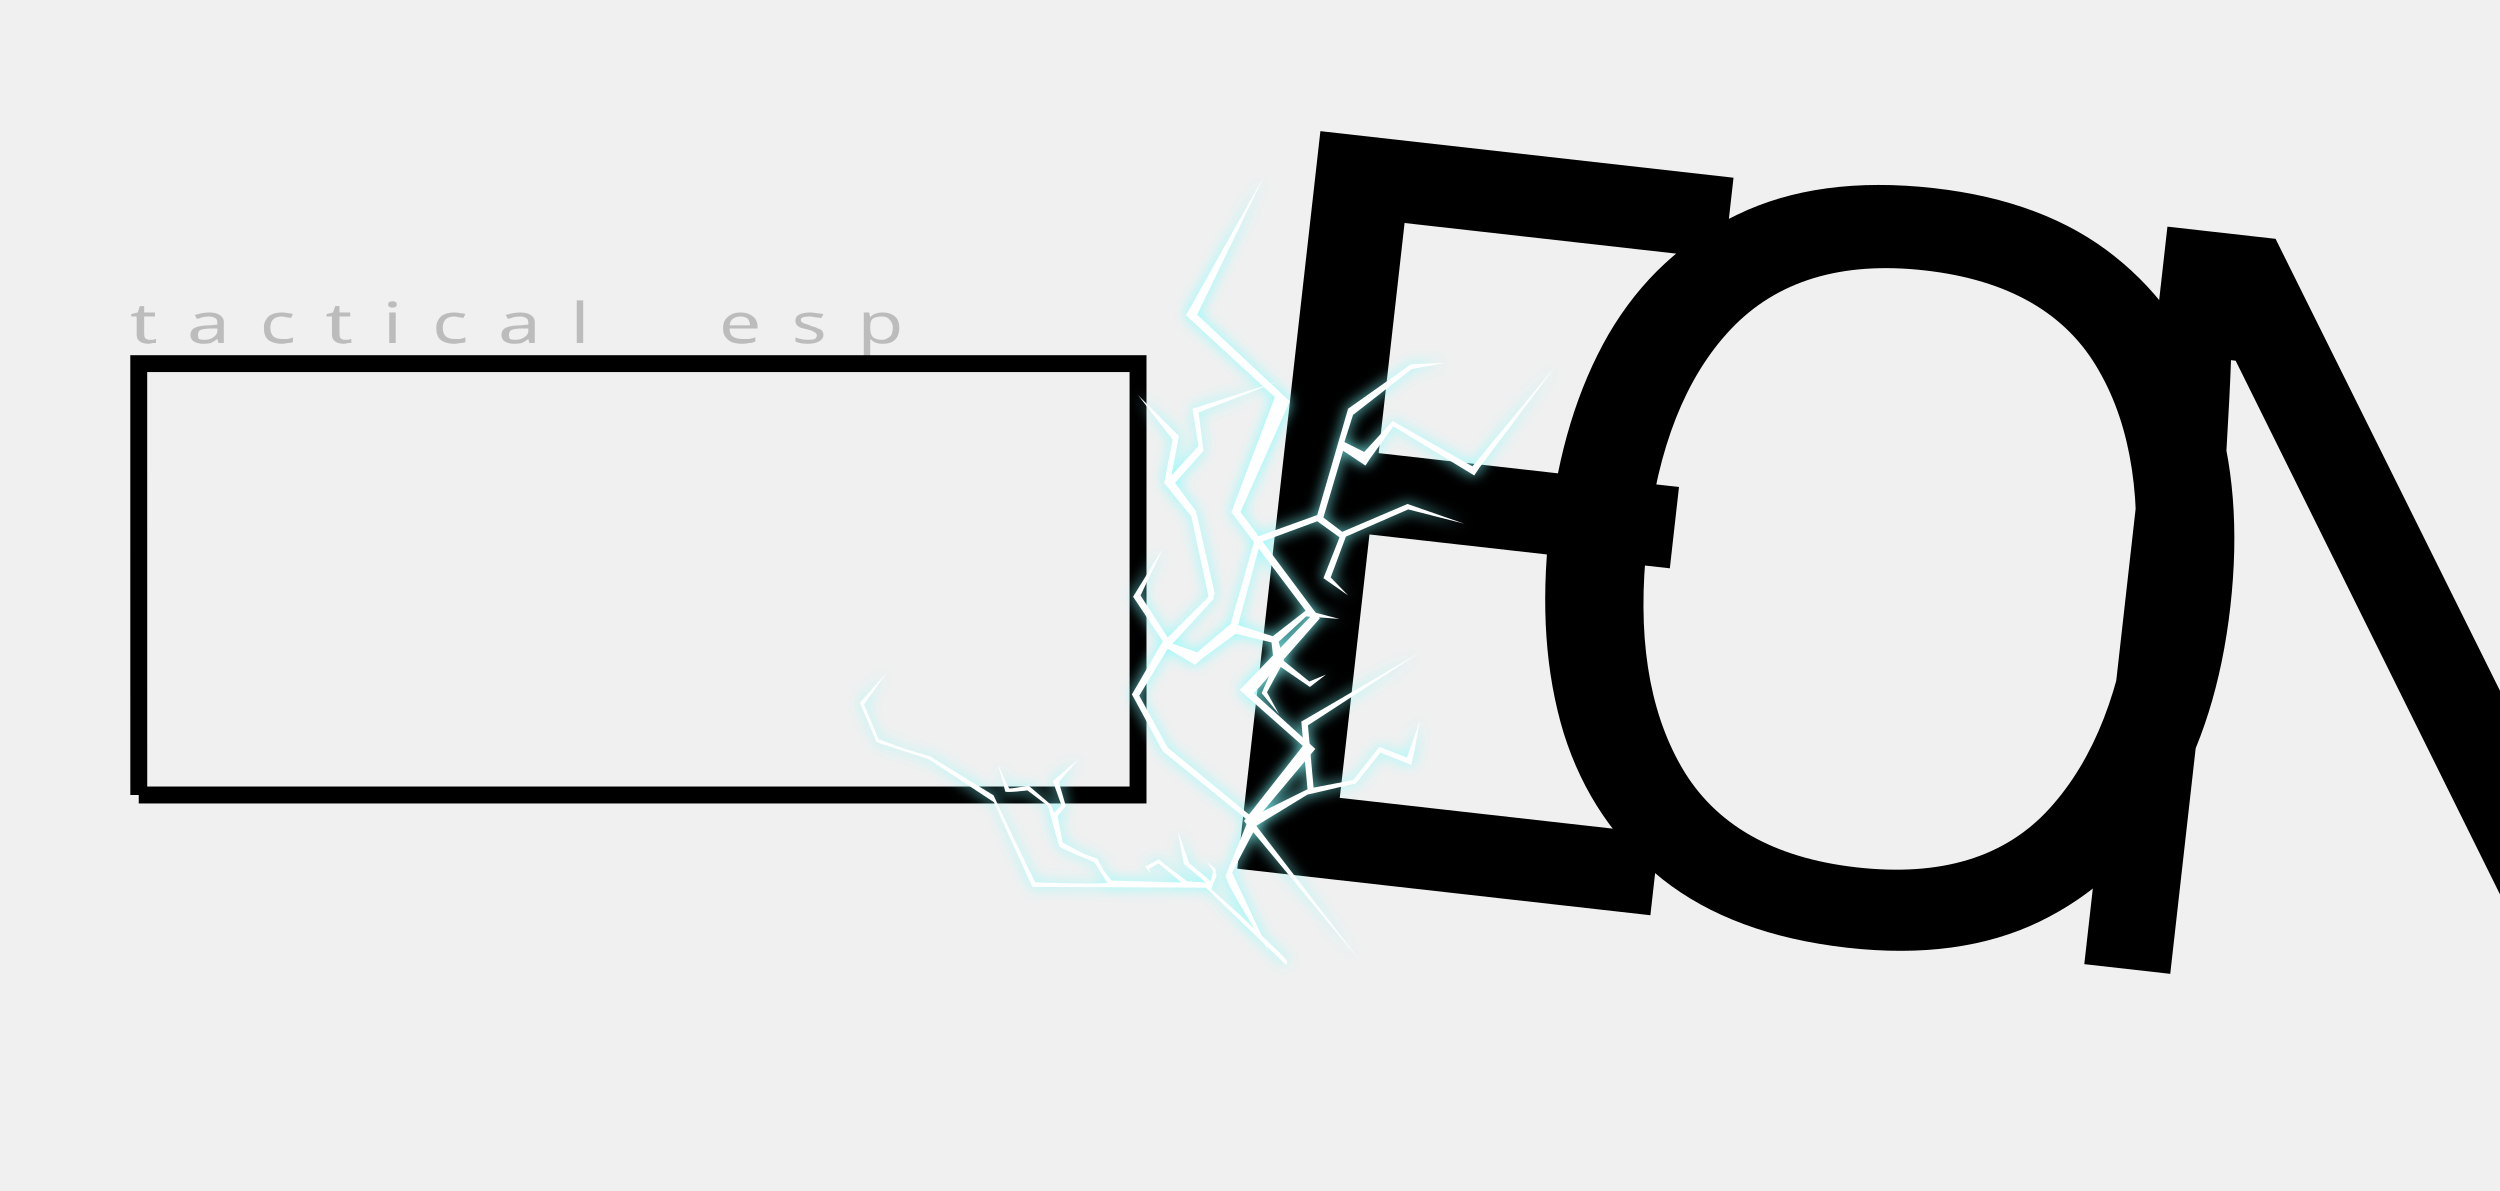
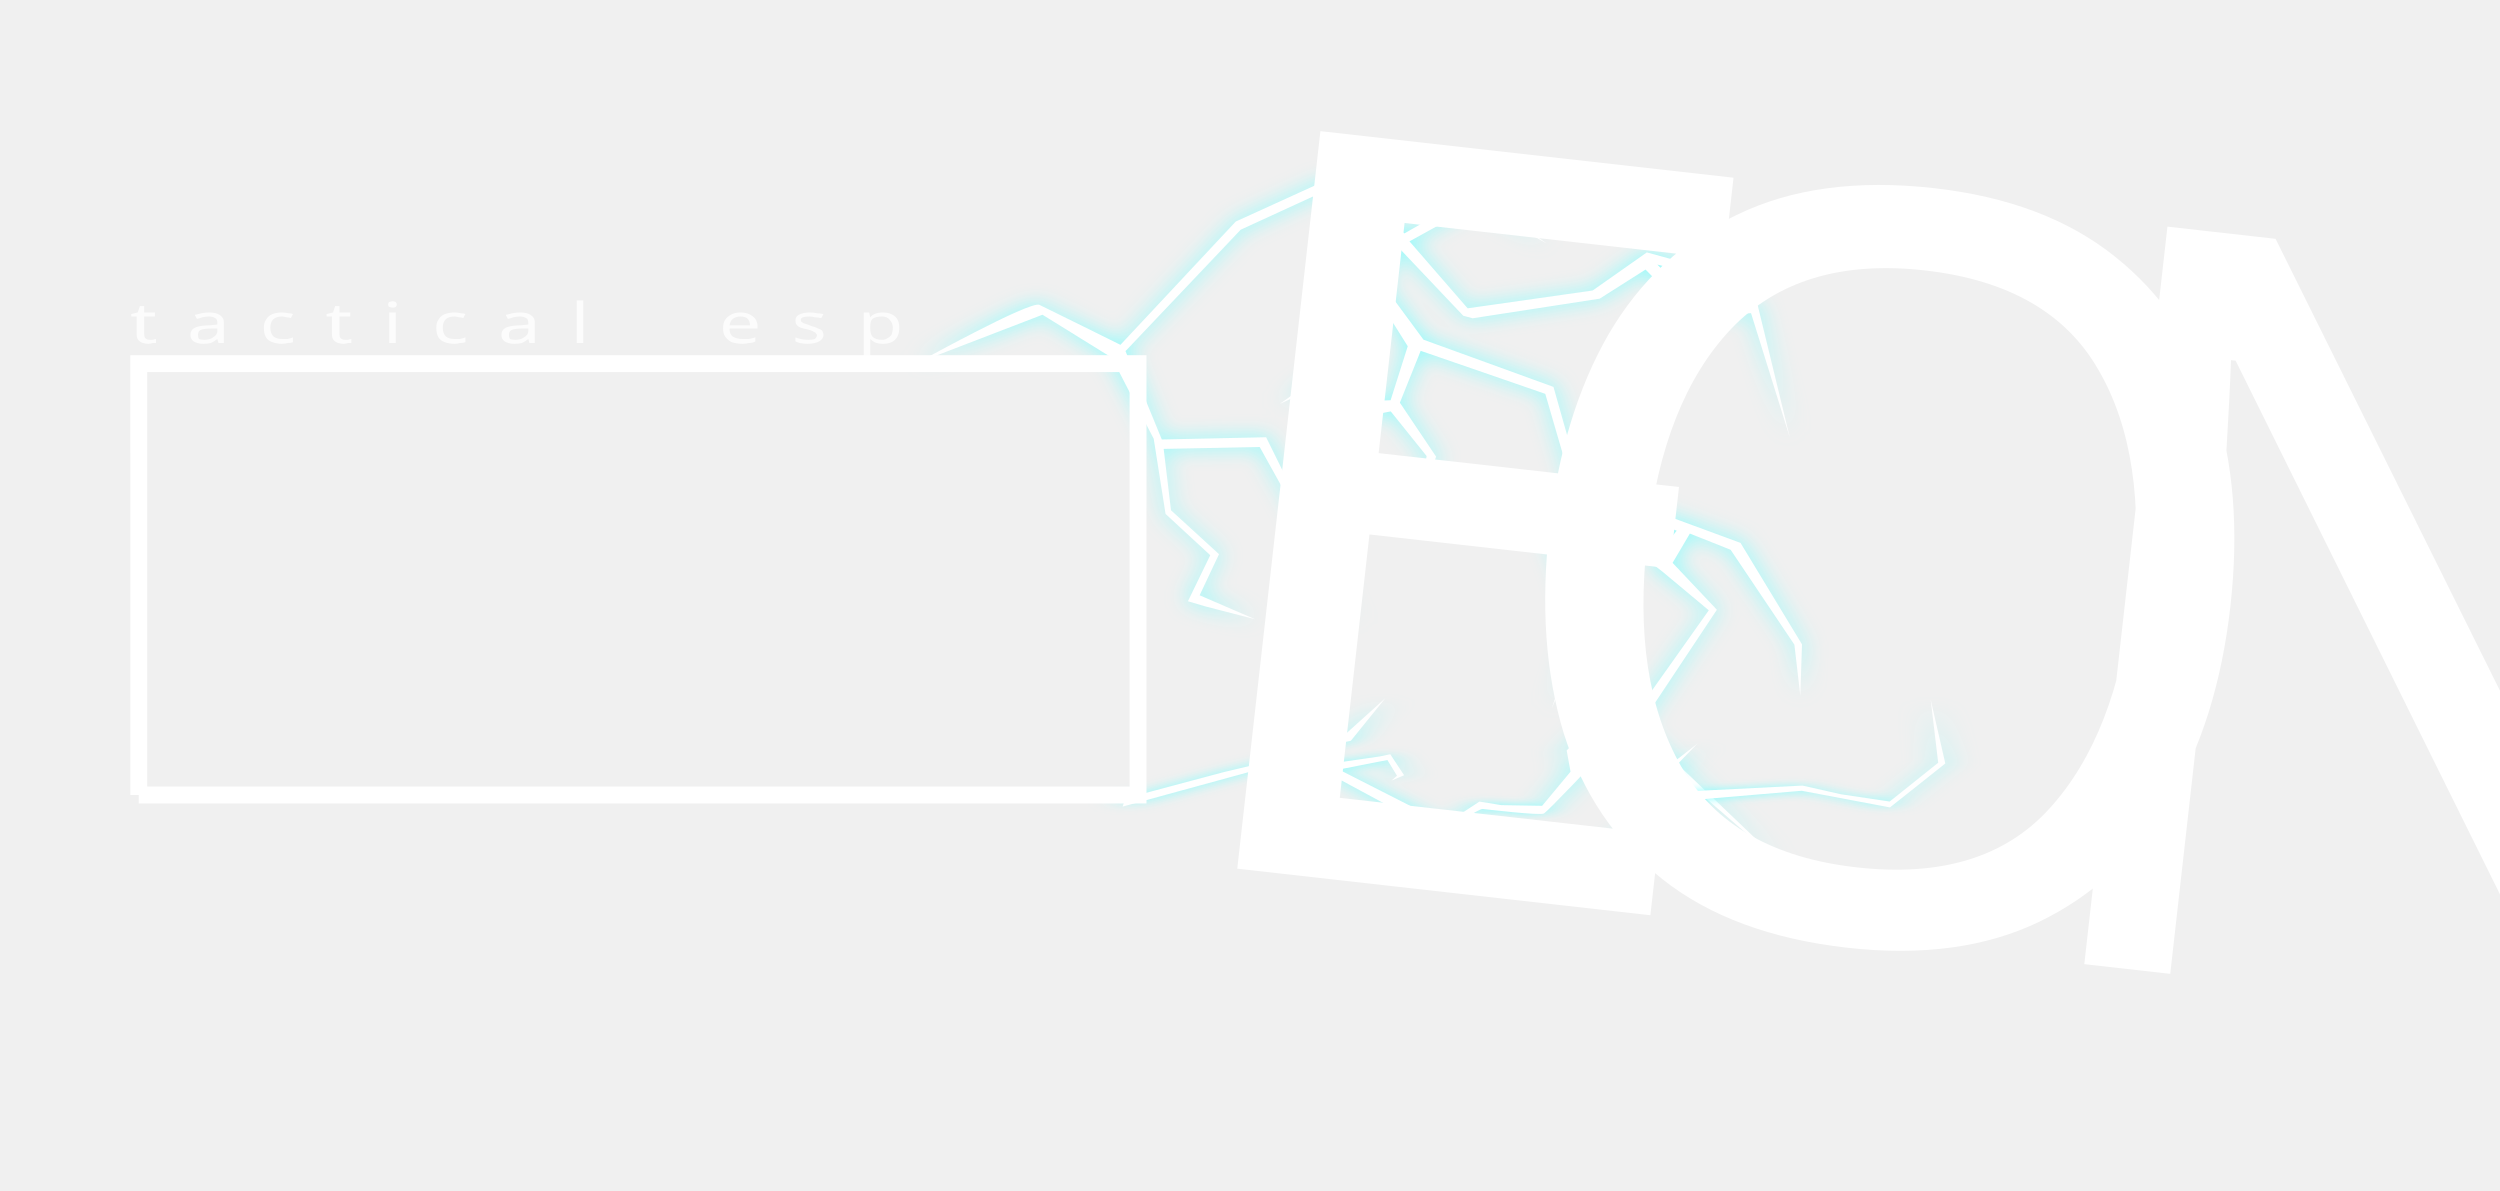
<svg xmlns="http://www.w3.org/2000/svg" width="42mm" height="20mm" viewBox="0 0 42 20" version="1.1" id="svg6623">
  <defs id="defs6617">
    <filter style="color-interpolation-filters:sRGB" id="filter9310" x="-0.023" width="1.046" y="-0.02" height="1.041">
      <feGaussianBlur stdDeviation="0.112" id="feGaussianBlur9312" />
    </filter>
  </defs>
  <g id="layer2" style="display:inline" transform="translate(0,-277)" />
  <g id="layer1" transform="translate(0,-277)">
-     <text xml:space="preserve" style="font-style:normal;font-variant:normal;font-weight:normal;font-stretch:normal;font-size:17.462px;line-height:125%;font-family:Inversionz;-inkscape-font-specification:Inversionz;letter-spacing:-4.514px;word-spacing:0px;fill:#000000;fill-opacity:1;stroke:none;stroke-width:0.265px;stroke-linecap:butt;stroke-linejoin:miter;stroke-opacity:1" x="51.633" y="287.43" id="text7182" transform="rotate(6.431951)">
-       <tspan id="tspan7180" x="51.633" y="287.43" style="font-style:normal;font-variant:normal;font-weight:normal;font-stretch:normal;font-size:17.462px;font-family:Inversionz;-inkscape-font-specification:Inversionz;letter-spacing:-4.514px;stroke-width:0.265px">EON</tspan>
+     <g id="g9348" transform="matrix(0.8072113,0.9502061,-0.9502061,0.8072113,276.0895,26.41449)">
+       <path transform="matrix(0.8808368,0.8618606,-0.8618606,0.8808368,255.2689,16.18498)" id="path8821" d="m 21.321,292.987 c 0,0 -0.769,-1.184 -0.727,-1.288 0.042,-0.104 0.374,-0.914 0.374,-0.914 l -1.433,-1.163 -0.519,-0.956 0.519,-0.893 -0.499,-0.748 0.499,-0.81 -0.374,0.789 0.457,0.706 0.686,-0.686 -0.291,-1.35 -0.457,-0.561 0.145,-0.727 -0.582,-0.748 0.686,0.686 -0.125,0.665 0.457,-0.499 -0.104,-0.623 1.433,-0.457 -1.33,0.519 0.083,0.644 -0.478,0.54 0.353,0.478 0.312,1.371 -0.021,0.104 -0.686,0.748 0.415,0.145 0.561,-0.478 0.415,-1.454 1.039,-0.374 0.519,-1.787 1.059,-0.748 0.561,-0.021 -0.551,0.104 -0.986,0.769 -0.145,0.457 0.332,0.166 0.478,-0.519 1.341,0.761 1.422,-1.717 -1.309,1.745 -0.083,0.125 -1.359,-0.826 -0.386,0.535 -0.083,0.125 -0.374,-0.249 -0.332,1.122 0.316,0.24 1.096,-0.468 0.956,0.332 -0.943,-0.241 -1.047,0.457 -0.255,0.686 0.293,0.303 -0.415,-0.291 0.27,-0.686 -0.374,-0.27 -0.956,0.353 -0.374,1.392 0.582,0.187 0.561,-0.436 0.561,0.145 -0.561,-0.042 -0.46,0.425 0.086,0.323 0.427,0.345 0.28,-0.116 -0.27,0.208 -0.49,-0.336 -0.231,0.425 0.202,0.368 -0.291,-0.353 0.208,-0.478 -0.042,-0.374 -0.602,-0.145 -0.54,0.395 -0.145,0.125 -0.457,-0.27 -0.478,0.789 0.478,0.873 1.413,1.163 0.935,-0.464 -0.104,-1.136 1.994,-1.163 -1.883,1.226 0.095,1.046 0.664,-0.127 0.442,-0.557 0.463,0.18 0.219,-0.625 -0.104,0.561 -0.042,0.187 -0.519,-0.208 -0.415,0.519 -0.81,0.187 -0.852,0.519 -0.415,0.789 z" style="fill:#7effff;fill-opacity:1;fill-rule:evenodd;stroke:none;stroke-width:0.329px;stroke-linecap:butt;stroke-linejoin:miter;stroke-opacity:1;filter:url(#filter9310)" />
+       <path id="path8821-6" d="m 21.536,292.635 c 0,0 0.343,-1.705 0.47,-1.761 0.126,-0.056 1.117,-0.483 1.117,-0.483 l -0.26,-2.26 0.366,-1.289 1.227,-0.339 0.205,-1.088 1.137,-0.284 -1.01,0.373 -0.206,1.016 1.195,-0.013 0.908,-1.44 0.081,-0.888 0.755,-0.515 0.132,-1.16 0.013,1.195 -0.683,0.478 0.832,-0.045 0.446,-0.638 1.657,0.833 -1.619,-0.688 -0.482,0.639 -0.886,0.064 -0.101,0.725 -0.907,1.476 -0.108,0.074 -1.248,0.068 0.241,0.486 0.906,0.063 1.619,-0.923 1.237,0.566 1.997,-1.126 1.578,0.254 0.512,0.465 -0.575,-0.384 -1.531,-0.173 -0.522,0.277 0.15,0.433 0.868,-0.046 0.525,1.826 2.733,-0.286 -2.657,0.409 -0.181,0.038 -0.485,-1.899 -0.802,0.139 -0.181,0.038 -0.115,-0.542 -1.26,0.702 0.072,0.484 1.369,0.533 0.555,1.116 -0.623,-1.025 -1.316,-0.5 -0.816,0.384 -0.003,0.52 -0.115,-0.614 0.829,-0.371 -0.097,-0.56 -1.146,-0.513 -1.529,0.904 0.351,0.666 0.87,0.099 0.369,0.612 -0.458,-0.52 -0.771,-0.021 -0.203,0.358 0.079,0.671 0.347,0.139 -0.417,-0.05 -0.142,-0.718 -0.57,0.175 -0.139,0.498 0.048,-0.562 0.595,-0.242 0.286,-0.365 -0.405,-0.647 -0.816,-0.118 -0.236,-0.015 -0.17,-0.632 -1.101,0.284 -0.331,1.18 0.242,2.242 1.224,0.398 0.887,-1.091 2.759,0.694 -2.715,-0.543 -0.818,1.003 0.694,0.46 0.87,-0.11 0.253,0.558 0.732,-0.362 -0.575,0.405 -0.198,0.129 -0.278,-0.631 -0.814,0.099 -0.875,-0.534 -1.198,-0.277 -1.046,0.337 z" style="fill:#ffffff;fill-opacity:1;fill-rule:evenodd;stroke:none;stroke-width:0.406px;stroke-linecap:butt;stroke-linejoin:miter;stroke-opacity:1" />
+     </g>
+     <g id="g9340" transform="matrix(-0.3904887,-1.27646,-1.27646,0.3904887,401.4065,203.669)">
+       <path transform="matrix(0.8808368,0.8618606,-0.8618606,0.8808368,255.2689,16.18498)" id="path8819" d="m 21.612,293.216 -1.353,-1.303 -2.917,-0.014 -0.644,-1.422 -1.097,-0.724 -0.872,-0.282 -0.282,-0.665 0.444,-0.501 -0.377,0.53 0.246,0.585 0.471,0.173 0.388,0.111 1.072,0.657 0.307,0.655 0.392,0.807 c 0,0 1.251,0.046 1.213,0.004 -0.038,-0.043 -0.202,-0.336 -0.23,-0.348 -0.028,-0.012 -0.55,-0.22 -0.574,-0.261 -0.023,-0.041 -0.192,-0.677 -0.192,-0.677 l -0.346,-0.262 c 0,0 -0.371,0.046 -0.374,0.016 -0.003,-0.03 -0.122,-0.458 -0.122,-0.458 0,0 0.167,0.405 0.197,0.41 0.029,0.004 0.319,-0.048 0.319,-0.048 l 0.361,0.309 0.067,0.144 0.123,-0.122 -0.145,-0.409 0.437,-0.371 -0.335,0.387 0.116,0.404 -0.138,0.172 0.087,0.445 0.37,0.194 0.212,0.075 0.109,0.204 0.132,0.162 1.175,0.034 -0.388,-0.323 -0.163,0.094 0.026,0.071 -0.087,-0.11 0.227,-0.121 0.083,0.07 0.395,0.297 0.317,0.024 -0.374,-0.318 -0.1,-0.551 0.191,0.542 0.362,0.302 0.042,-0.172 -0.103,-0.15 0.138,0.118 0.019,0.115 -0.061,0.154 -0.026,0.07 0.528,0.476 0.654,0.622 0.094,0.111 z" style="fill:#7effff;fill-opacity:1;fill-rule:evenodd;stroke:none;stroke-width:0.329px;stroke-linecap:butt;stroke-linejoin:miter;stroke-opacity:1;filter:url(#filter9310)" />
+       <path id="path8819-9" d="m 21.595,293.087 -0.069,-2.314 -2.557,-2.526 0.658,-1.808 -0.342,-1.584 -0.525,-1 0.325,-0.828 0.824,-0.059 -0.789,0.142 -0.288,0.727 0.266,0.558 0.247,0.432 0.378,1.503 -0.294,0.842 -0.35,1.048 c 0,0 1.062,1.119 1.065,1.049 0.004,-0.07 0.112,-0.47 0.098,-0.504 -0.014,-0.035 -0.295,-0.668 -0.281,-0.724 0.014,-0.056 0.414,-0.762 0.414,-0.762 l -0.079,-0.529 c 0,0 -0.367,-0.279 -0.344,-0.308 0.024,-0.029 0.287,-0.508 0.287,-0.508 0,0 -0.202,0.501 -0.18,0.53 0.022,0.028 0.322,0.233 0.322,0.233 l 0.052,0.583 -0.065,0.185 0.214,-0.002 0.225,-0.485 0.704,0.05 -0.628,0.052 -0.247,0.456 -0.27,0.032 -0.306,0.467 0.159,0.49 0.123,0.249 -0.08,0.274 -0.023,0.257 1.006,1.043 -0.064,-0.619 -0.225,-0.058 -0.038,0.085 0.018,-0.172 0.304,0.089 0.012,0.133 0.092,0.601 0.258,0.294 -0.055,-0.603 0.386,-0.572 -0.3,0.642 0.059,0.578 0.185,-0.116 0.038,-0.221 0.02,0.223 -0.082,0.118 -0.187,0.083 -0.083,0.04 0.055,0.874 0.04,1.112 -0.013,0.179 z" style="fill:#ffffff;fill-opacity:1;fill-rule:evenodd;stroke:none;stroke-width:0.406px;stroke-linecap:butt;stroke-linejoin:miter;stroke-opacity:1" />
+     </g>
+     <text xml:space="preserve" style="font-style:normal;font-variant:normal;font-weight:normal;font-stretch:normal;font-size:17.462px;line-height:125%;font-family:Inversionz;-inkscape-font-specification:Inversionz;letter-spacing:-4.514px;word-spacing:0px;fill:#ffffff;fill-opacity:1;stroke:none;stroke-width:0.284;stroke-linecap:butt;stroke-linejoin:miter;stroke-opacity:1;stroke-miterlimit:4;stroke-dasharray:none" x="51.633" y="287.43" id="text7182" transform="rotate(6.431951)">
+       <tspan id="tspan7180" x="51.633" y="287.43" style="font-style:normal;font-variant:normal;font-weight:normal;font-stretch:normal;font-size:17.462px;font-family:Inversionz;-inkscape-font-specification:Inversionz;letter-spacing:-4.514px;stroke-width:0.284;fill:#ffffff;fill-opacity:1;stroke-miterlimit:4;stroke-dasharray:none">EON</tspan>
    </text>
-     <text xml:space="preserve" style="font-style:normal;font-weight:normal;font-size:1.097px;line-height:125%;font-family:sans-serif;letter-spacing:0px;word-spacing:0px;fill:#000000;fill-opacity:0.216;stroke:none;stroke-width:0.206px;stroke-linecap:butt;stroke-linejoin:miter;stroke-opacity:1" x="1.892" y="327.139" id="text8579" transform="scale(1.156944,0.8643458)">
-       <tspan id="tspan8577" x="1.892" y="327.139" style="font-style:normal;font-variant:normal;font-weight:normal;font-stretch:normal;font-size:1.097px;font-family:'Wide Pixel-7';-inkscape-font-specification:'Wide Pixel-7';letter-spacing:0.434px;fill:#000000;fill-opacity:0.216;stroke-width:0.206px" rotate="0 0 0 0 0 0 0 0 353.8 0 0 4 11.5 0" dy="0 0 0 0 0 0 0 0 0 0 0 0.112 0.207" dx="0 0 0 0 0 0 0 0 0 0 0 0 -0.052">tactical  esp</tspan>
+     <text xml:space="preserve" style="font-style:normal;font-weight:normal;font-size:1.097px;line-height:125%;font-family:sans-serif;letter-spacing:0px;word-spacing:0px;fill:#ffffff;fill-opacity:0.804;stroke:none;stroke-width:0.206px;stroke-linecap:butt;stroke-linejoin:miter;stroke-opacity:1;" x="1.892" y="327.139" id="text8579" transform="scale(1.156944,0.8643458)">
+       <tspan id="tspan8577" x="1.892" y="327.139" style="font-style:normal;font-variant:normal;font-weight:normal;font-stretch:normal;font-size:1.097px;font-family:'Wide Pixel-7';-inkscape-font-specification:'Wide Pixel-7';letter-spacing:0.434px;fill:#ffffff;fill-opacity:0.804;stroke-width:0.206px;" rotate="0 0 0 0 0 0 0 0 353.8 0 0 4 11.5 0" dy="0 0 0 0 0 0 0 0 0 0 0 0.112 0.207" dx="0 0 0 0 0 0 0 0 0 0 0 0 -0.052">tactical  esp</tspan>
    </text>
-     <path style="fill:none;fill-rule:evenodd;stroke:#000000;stroke-width:0.284px;stroke-linecap:butt;stroke-linejoin:miter;stroke-opacity:1" d="M 2.331,290.356 H 19.119 v -7.247 H 2.331 c 0.001,2.416 5.38e-4,4.831 5.38e-4,7.247 z" id="path8575" />
-     <flowRoot xml:space="preserve" id="flowRoot7168" style="font-style:normal;font-variant:normal;font-weight:normal;font-stretch:normal;font-size:39.722px;line-height:125%;font-family:Inversionz;-inkscape-font-specification:Inversionz;letter-spacing:-14.071px;word-spacing:0px;fill:#000000;fill-opacity:1;stroke:none;stroke-width:1px;stroke-linecap:butt;stroke-linejoin:miter;stroke-opacity:1" transform="matrix(0.4396157,-0.00160316,0.00160316,0.4396157,-16.6393,248.3812)">
-       <flowRegion id="flowRegion7170" style="font-style:normal;font-variant:normal;font-weight:normal;font-stretch:normal;font-size:39.722px;font-family:Inversionz;-inkscape-font-specification:Inversionz;letter-spacing:-14.071px">
-         <rect id="rect7172" width="637.143" height="342.857" x="40" y="53.948" style="font-style:normal;font-variant:normal;font-weight:normal;font-stretch:normal;font-size:39.722px;font-family:Inversionz;-inkscape-font-specification:Inversionz;letter-spacing:-14.071px" />
+     <path style="fill:none;fill-rule:evenodd;stroke:#ffffff;stroke-width:0.284;stroke-linecap:butt;stroke-linejoin:miter;stroke-opacity:1;fill-opacity:1;stroke-miterlimit:4;stroke-dasharray:none" d="M 2.331,290.356 H 19.119 v -7.247 H 2.331 c 0.001,2.416 5.38e-4,4.831 5.38e-4,7.247 z" id="path8575" />
+     <flowRoot xml:space="preserve" id="flowRoot7168" style="font-style:normal;font-variant:normal;font-weight:normal;font-stretch:normal;font-size:39.722px;line-height:125%;font-family:Inversionz;-inkscape-font-specification:Inversionz;letter-spacing:-14.071px;word-spacing:0px;fill:#ffffff;fill-opacity:1;stroke:none;stroke-width:0.646;stroke-linecap:butt;stroke-linejoin:miter;stroke-opacity:1;stroke-miterlimit:4;stroke-dasharray:none" transform="matrix(0.4396157,-0.00160316,0.00160316,0.4396157,-16.6393,248.3812)">
+       <flowRegion id="flowRegion7170" style="font-style:normal;font-variant:normal;font-weight:normal;font-stretch:normal;font-size:39.722px;font-family:Inversionz;-inkscape-font-specification:Inversionz;letter-spacing:-14.071px;fill:#ffffff;fill-opacity:1;stroke-width:0.646;stroke-miterlimit:4;stroke-dasharray:none">
+         <rect id="rect7172" width="637.143" height="342.857" x="40" y="53.948" style="font-style:normal;font-variant:normal;font-weight:normal;font-stretch:normal;font-size:39.722px;font-family:Inversionz;-inkscape-font-specification:Inversionz;letter-spacing:-14.071px;fill:#ffffff;fill-opacity:1;stroke-width:0.646;stroke-miterlimit:4;stroke-dasharray:none" />
      </flowRegion>
      <flowPara id="flowPara7174">
-         <flowSpan style="font-style:normal;font-variant:normal;font-weight:normal;font-stretch:normal;font-size:39.722px;font-family:Inversionz;-inkscape-font-specification:Inversionz;letter-spacing:-14.071px" id="flowSpan7176">SIN</flowSpan>
+         <flowSpan style="font-style:normal;font-variant:normal;font-weight:normal;font-stretch:normal;font-size:39.722px;font-family:Inversionz;-inkscape-font-specification:Inversionz;letter-spacing:-14.071px;fill:#ffffff;fill-opacity:1;stroke-width:0.646;stroke-miterlimit:4;stroke-dasharray:none" id="flowSpan7176">SIN</flowSpan>
      </flowPara>
    </flowRoot>
-     <g id="g8828" style="filter:url(#filter9310)">
-       <path id="path8819" d="m 21.612,293.216 -1.353,-1.303 -2.917,-0.014 -0.644,-1.422 -1.097,-0.724 -0.872,-0.282 -0.282,-0.665 0.444,-0.501 -0.377,0.53 0.246,0.585 0.471,0.173 0.388,0.111 1.072,0.657 0.307,0.655 0.392,0.807 c 0,0 1.251,0.046 1.213,0.004 -0.038,-0.043 -0.202,-0.336 -0.23,-0.348 -0.028,-0.012 -0.55,-0.22 -0.574,-0.261 -0.023,-0.041 -0.192,-0.677 -0.192,-0.677 l -0.346,-0.262 c 0,0 -0.371,0.046 -0.374,0.016 -0.003,-0.03 -0.122,-0.458 -0.122,-0.458 0,0 0.167,0.405 0.197,0.41 0.029,0.004 0.319,-0.048 0.319,-0.048 l 0.361,0.309 0.067,0.144 0.123,-0.122 -0.145,-0.409 0.437,-0.371 -0.335,0.387 0.116,0.404 -0.138,0.172 0.087,0.445 0.37,0.194 0.212,0.075 0.109,0.204 0.132,0.162 1.175,0.034 -0.388,-0.323 -0.163,0.094 0.026,0.071 -0.087,-0.11 0.227,-0.121 0.083,0.07 0.395,0.297 0.317,0.024 -0.374,-0.318 -0.1,-0.551 0.191,0.542 0.362,0.302 0.042,-0.172 -0.103,-0.15 0.138,0.118 0.019,0.115 -0.061,0.154 -0.026,0.07 0.528,0.476 0.654,0.622 0.094,0.111 z" style="fill:#7effff;fill-opacity:1;fill-rule:evenodd;stroke:none;stroke-width:0.329px;stroke-linecap:butt;stroke-linejoin:miter;stroke-opacity:1" />
-       <path id="path8821" d="m 21.321,292.987 c 0,0 -0.769,-1.184 -0.727,-1.288 0.042,-0.104 0.374,-0.914 0.374,-0.914 l -1.433,-1.163 -0.519,-0.956 0.519,-0.893 -0.499,-0.748 0.499,-0.81 -0.374,0.789 0.457,0.706 0.686,-0.686 -0.291,-1.35 -0.457,-0.561 0.145,-0.727 -0.582,-0.748 0.686,0.686 -0.125,0.665 0.457,-0.499 -0.104,-0.623 1.433,-0.457 -1.33,0.519 0.083,0.644 -0.478,0.54 0.353,0.478 0.312,1.371 -0.021,0.104 -0.686,0.748 0.415,0.145 0.561,-0.478 0.415,-1.454 1.039,-0.374 0.519,-1.787 1.059,-0.748 0.561,-0.021 -0.551,0.104 -0.986,0.769 -0.145,0.457 0.332,0.166 0.478,-0.519 1.341,0.761 1.422,-1.717 -1.309,1.745 -0.083,0.125 -1.359,-0.826 -0.386,0.535 -0.083,0.125 -0.374,-0.249 -0.332,1.122 0.316,0.24 1.096,-0.468 0.956,0.332 -0.943,-0.241 -1.047,0.457 -0.255,0.686 0.293,0.303 -0.415,-0.291 0.27,-0.686 -0.374,-0.27 -0.956,0.353 -0.374,1.392 0.582,0.187 0.561,-0.436 0.561,0.145 -0.561,-0.042 -0.46,0.425 0.086,0.323 0.427,0.345 0.28,-0.116 -0.27,0.208 -0.49,-0.336 -0.231,0.425 0.202,0.368 -0.291,-0.353 0.208,-0.478 -0.042,-0.374 -0.602,-0.145 -0.54,0.395 -0.145,0.125 -0.457,-0.27 -0.478,0.789 0.478,0.873 1.413,1.163 0.935,-0.464 -0.104,-1.136 1.994,-1.163 -1.883,1.226 0.095,1.046 0.664,-0.127 0.442,-0.557 0.463,0.18 0.219,-0.625 -0.104,0.561 -0.042,0.187 -0.519,-0.208 -0.415,0.519 -0.81,0.187 -0.852,0.519 -0.415,0.789 z" style="fill:#7effff;fill-opacity:1;fill-rule:evenodd;stroke:none;stroke-width:0.329px;stroke-linecap:butt;stroke-linejoin:miter;stroke-opacity:1" />
-       <path id="path8823" d="m 22.848,293.141 -1.95,-2.349 0.99,-1.26 -1.062,-0.939 1.185,-1.23 -1.325,-1.759 0.731,-1.933 -1.493,-1.373 1.315,-2.346 -1.127,2.336 1.557,1.454 -0.829,1.858 1.333,1.788 -1.106,1.259 1.03,0.934 -1.036,1.236 z" style="fill:#7effff;fill-opacity:1;fill-rule:evenodd;stroke:none;stroke-width:0.329px;stroke-linecap:butt;stroke-linejoin:miter;stroke-opacity:1" />
-     </g>
-     <g id="g8828-6" style="fill:#ffffff;fill-opacity:1">
-       <path id="path8819-9" d="m 21.612,293.216 -1.353,-1.303 -2.917,-0.014 -0.644,-1.422 -1.097,-0.724 -0.872,-0.282 -0.282,-0.665 0.444,-0.501 -0.377,0.53 0.246,0.585 0.471,0.173 0.388,0.111 1.072,0.657 0.307,0.655 0.392,0.807 c 0,0 1.251,0.046 1.213,0.004 -0.038,-0.043 -0.202,-0.336 -0.23,-0.348 -0.028,-0.012 -0.55,-0.22 -0.574,-0.261 -0.023,-0.041 -0.192,-0.677 -0.192,-0.677 l -0.346,-0.262 c 0,0 -0.371,0.046 -0.374,0.016 -0.003,-0.03 -0.122,-0.458 -0.122,-0.458 0,0 0.167,0.405 0.197,0.41 0.029,0.004 0.319,-0.048 0.319,-0.048 l 0.361,0.309 0.067,0.144 0.123,-0.122 -0.145,-0.409 0.437,-0.371 -0.335,0.387 0.116,0.404 -0.138,0.172 0.087,0.445 0.37,0.194 0.212,0.075 0.109,0.204 0.132,0.162 1.175,0.034 -0.388,-0.323 -0.163,0.094 0.026,0.071 -0.087,-0.11 0.227,-0.121 0.083,0.07 0.395,0.297 0.317,0.024 -0.374,-0.318 -0.1,-0.551 0.191,0.542 0.362,0.302 0.042,-0.172 -0.103,-0.15 0.138,0.118 0.019,0.115 -0.061,0.154 -0.026,0.07 0.528,0.476 0.654,0.622 0.094,0.111 z" style="fill:#ffffff;fill-opacity:1;fill-rule:evenodd;stroke:none;stroke-width:0.329px;stroke-linecap:butt;stroke-linejoin:miter;stroke-opacity:1" />
-       <path id="path8821-6" d="m 21.321,292.987 c 0,0 -0.769,-1.184 -0.727,-1.288 0.042,-0.104 0.374,-0.914 0.374,-0.914 l -1.433,-1.163 -0.519,-0.956 0.519,-0.893 -0.499,-0.748 0.499,-0.81 -0.374,0.789 0.457,0.706 0.686,-0.686 -0.291,-1.35 -0.457,-0.561 0.145,-0.727 -0.582,-0.748 0.686,0.686 -0.125,0.665 0.457,-0.499 -0.104,-0.623 1.433,-0.457 -1.33,0.519 0.083,0.644 -0.478,0.54 0.353,0.478 0.312,1.371 -0.021,0.104 -0.686,0.748 0.415,0.145 0.561,-0.478 0.415,-1.454 1.039,-0.374 0.519,-1.787 1.059,-0.748 0.561,-0.021 -0.551,0.104 -0.986,0.769 -0.145,0.457 0.332,0.166 0.478,-0.519 1.341,0.761 1.422,-1.717 -1.309,1.745 -0.083,0.125 -1.359,-0.826 -0.386,0.535 -0.083,0.125 -0.374,-0.249 -0.332,1.122 0.316,0.24 1.096,-0.468 0.956,0.332 -0.943,-0.241 -1.047,0.457 -0.255,0.686 0.293,0.303 -0.415,-0.291 0.27,-0.686 -0.374,-0.27 -0.956,0.353 -0.374,1.392 0.582,0.187 0.561,-0.436 0.561,0.145 -0.561,-0.042 -0.46,0.425 0.086,0.323 0.427,0.345 0.28,-0.116 -0.27,0.208 -0.49,-0.336 -0.231,0.425 0.202,0.368 -0.291,-0.353 0.208,-0.478 -0.042,-0.374 -0.602,-0.145 -0.54,0.395 -0.145,0.125 -0.457,-0.27 -0.478,0.789 0.478,0.873 1.413,1.163 0.935,-0.464 -0.104,-1.136 1.994,-1.163 -1.883,1.226 0.095,1.046 0.664,-0.127 0.442,-0.557 0.463,0.18 0.219,-0.625 -0.104,0.561 -0.042,0.187 -0.519,-0.208 -0.415,0.519 -0.81,0.187 -0.852,0.519 -0.415,0.789 z" style="fill:#ffffff;fill-opacity:1;fill-rule:evenodd;stroke:none;stroke-width:0.329px;stroke-linecap:butt;stroke-linejoin:miter;stroke-opacity:1" />
-       <path id="path8823-4" d="m 22.848,293.141 -1.95,-2.349 0.99,-1.26 -1.062,-0.939 1.185,-1.23 -1.325,-1.759 0.731,-1.933 -1.493,-1.373 1.315,-2.346 -1.127,2.336 1.557,1.454 -0.829,1.858 1.333,1.788 -1.106,1.259 1.03,0.934 -1.036,1.236 z" style="fill:#ffffff;fill-opacity:1;fill-rule:evenodd;stroke:none;stroke-width:0.329px;stroke-linecap:butt;stroke-linejoin:miter;stroke-opacity:1" />
-     </g>
  </g>
</svg>
